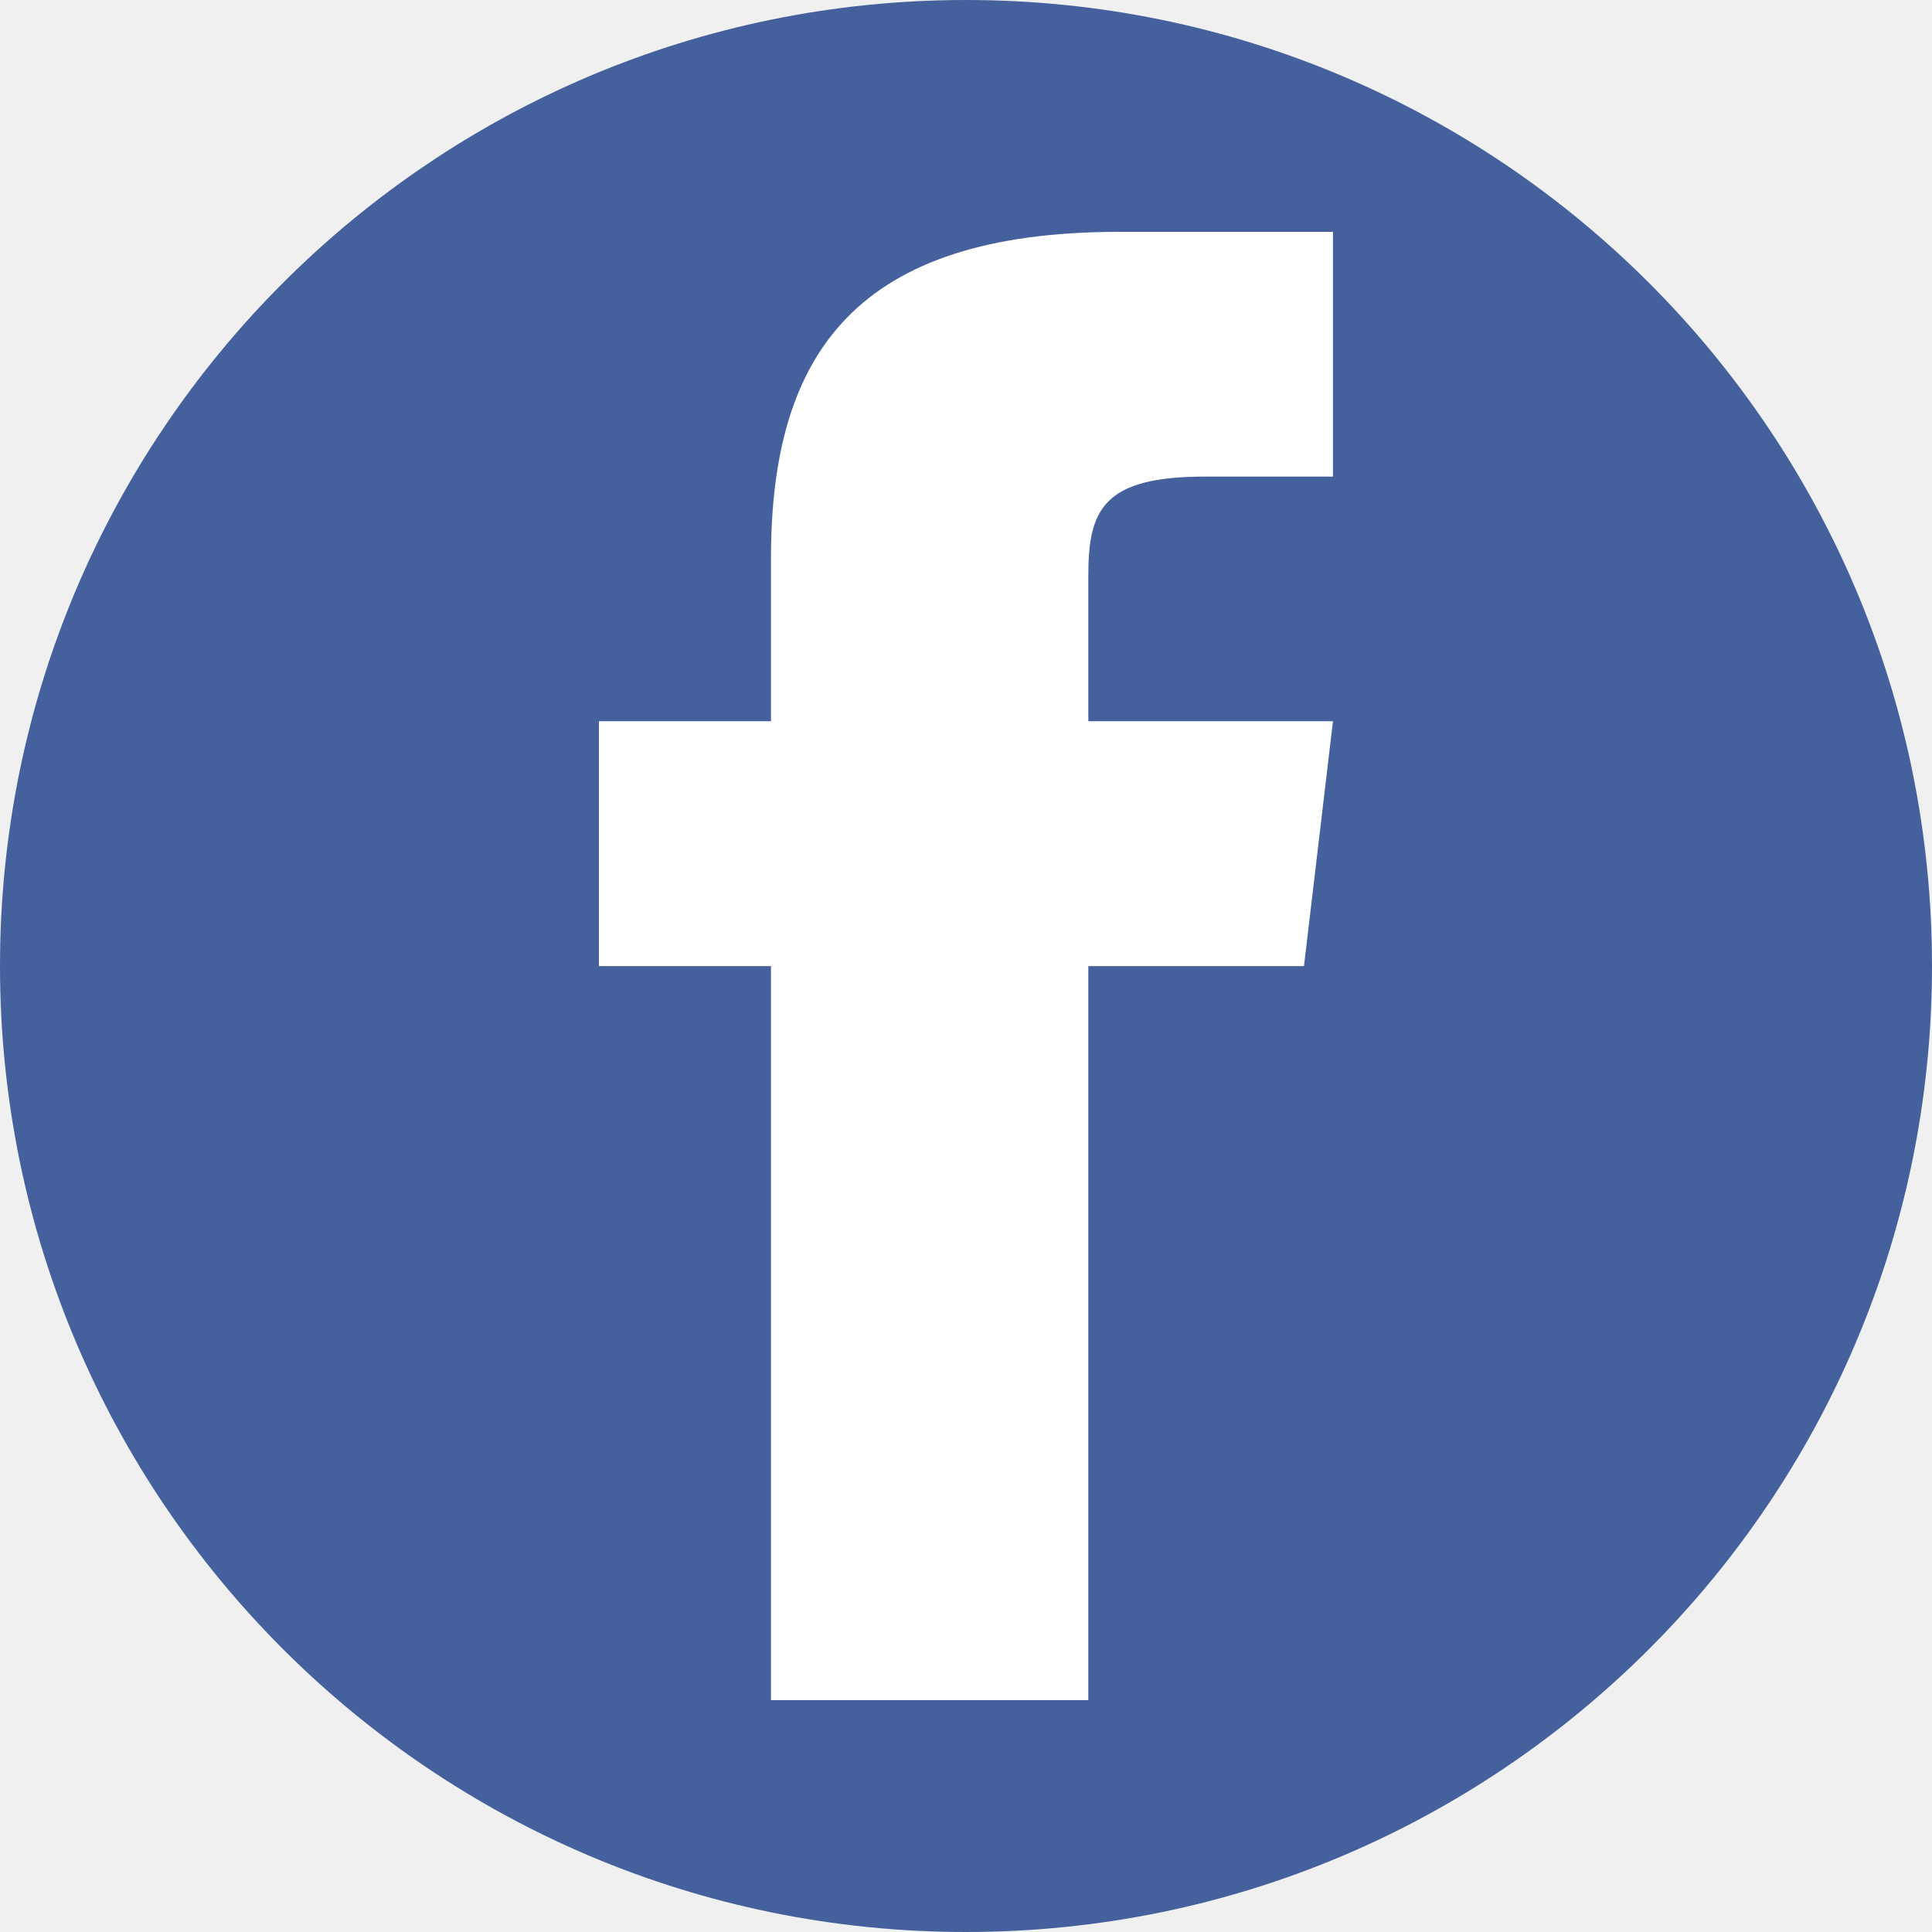
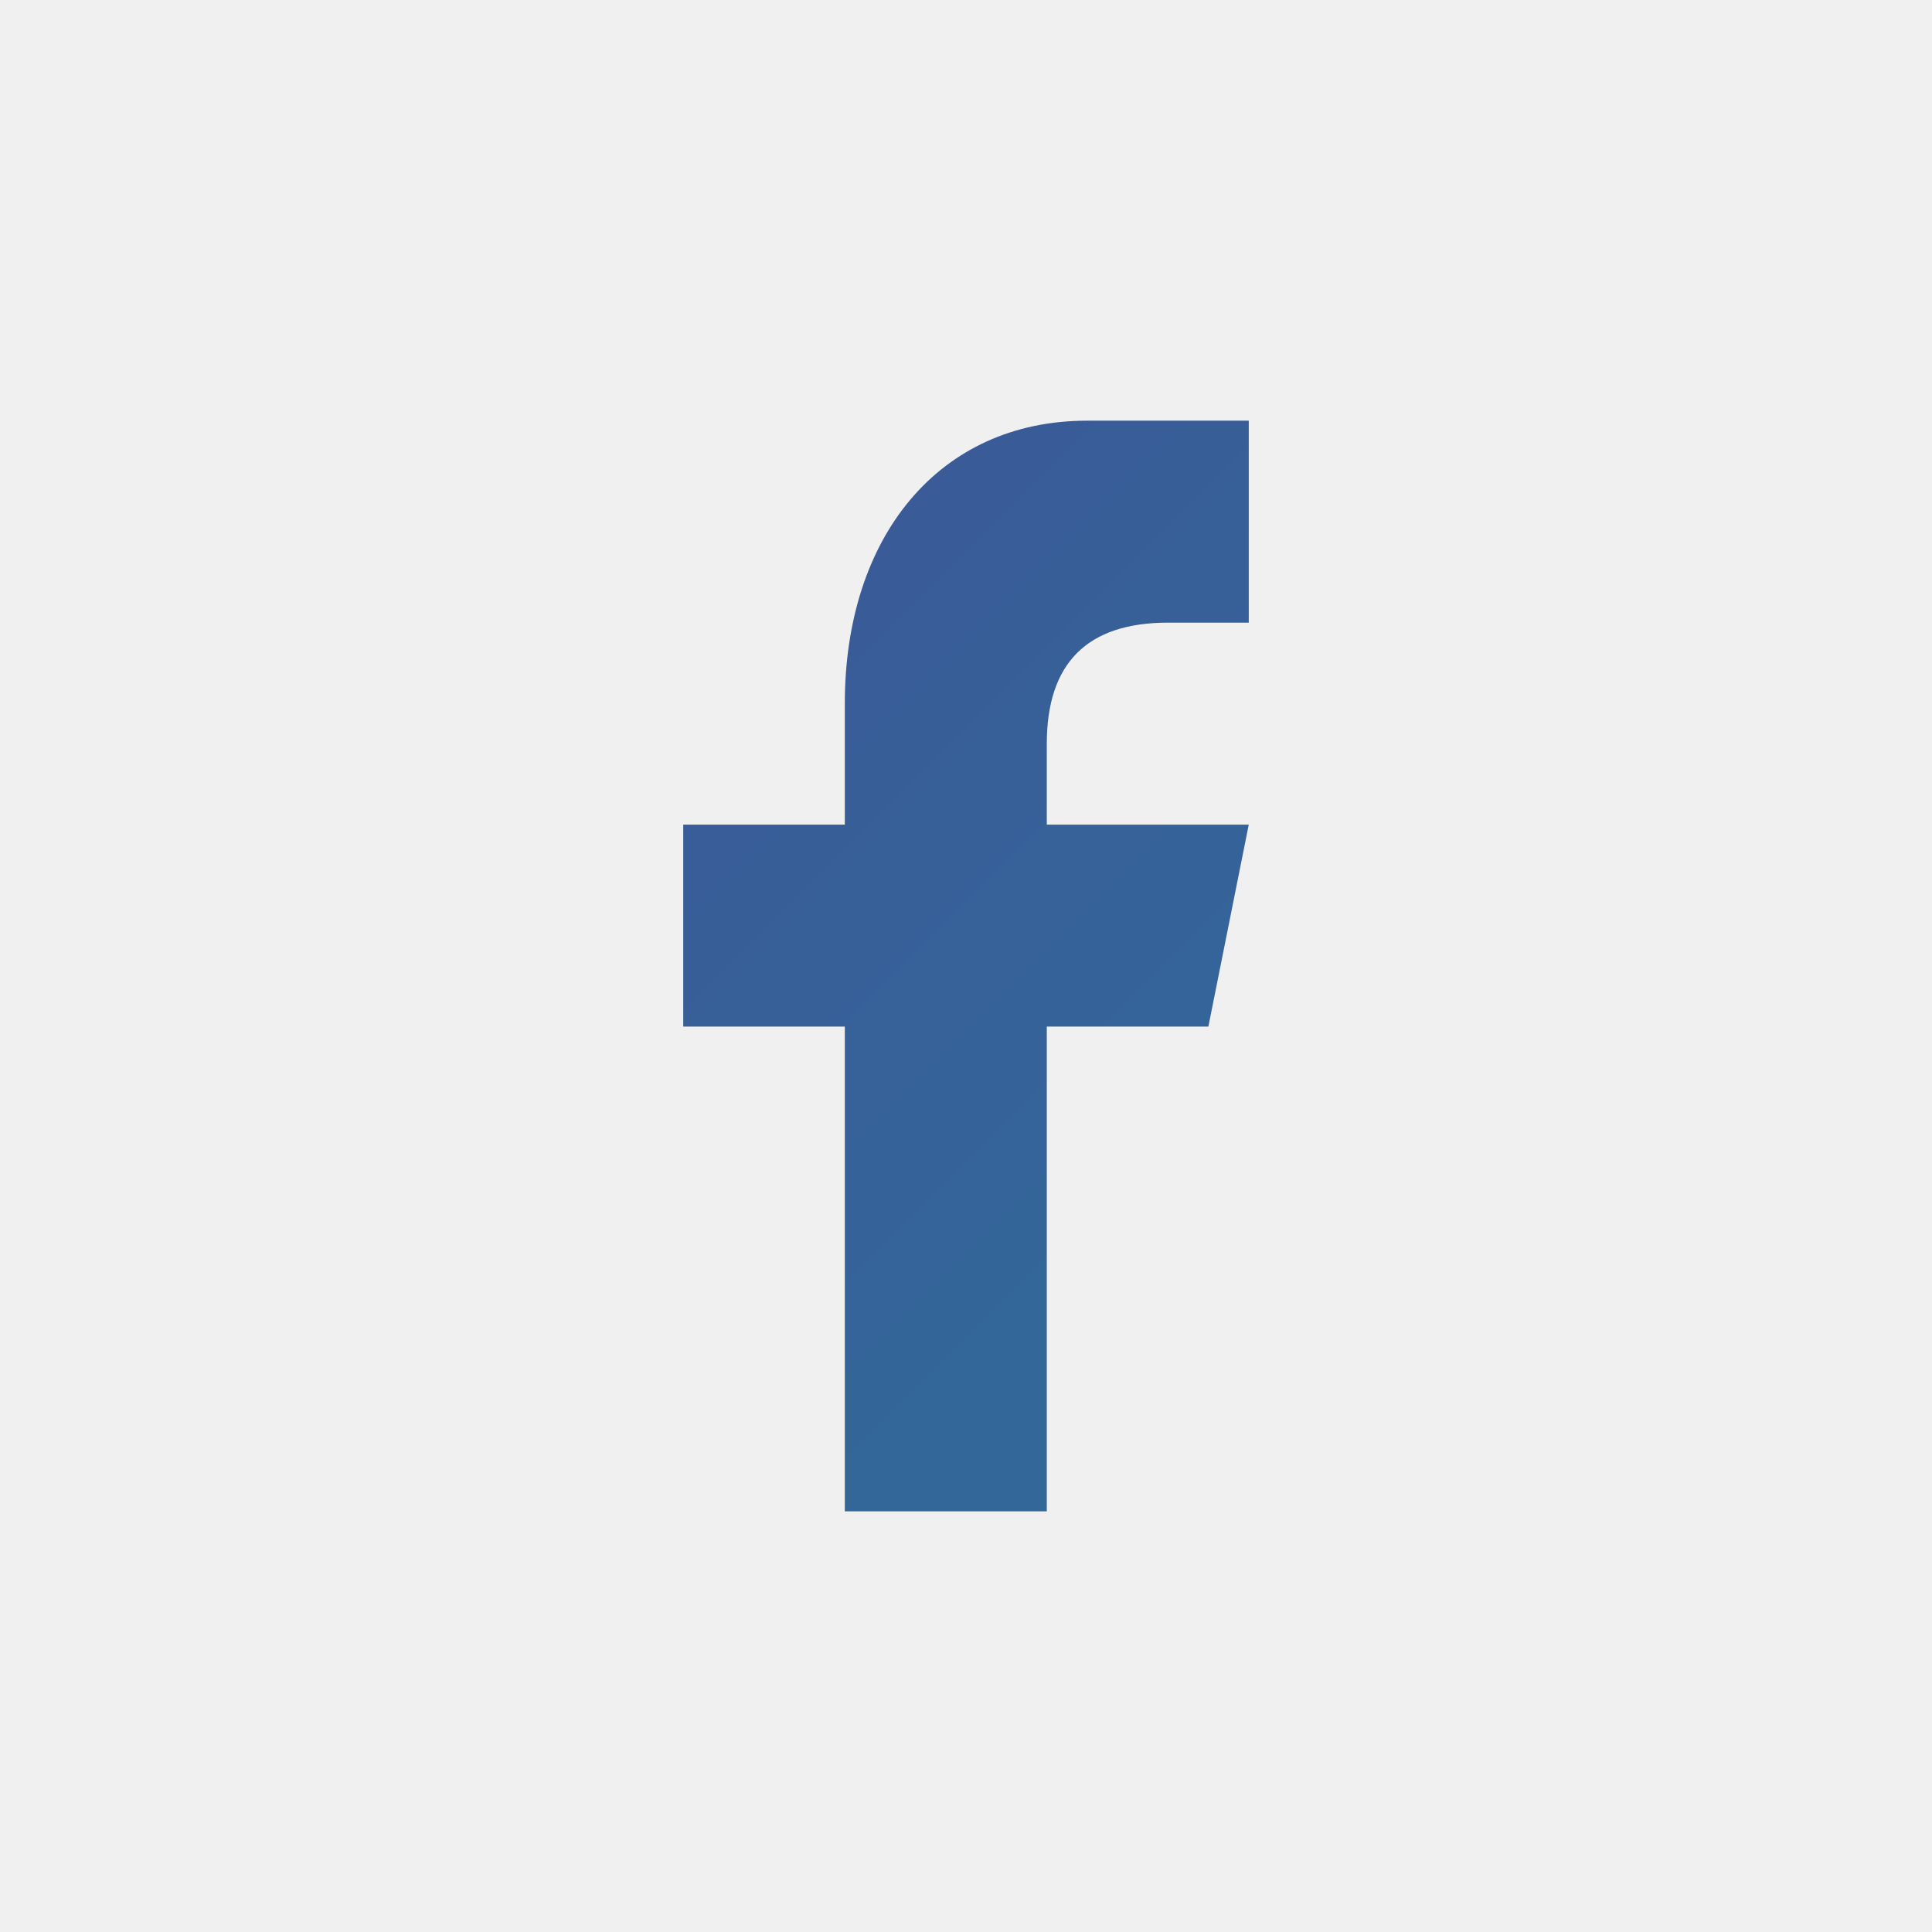
- <svg xmlns="http://www.w3.org/2000/svg" height="500" id="svg2" version="1.1" width="500">
-   <defs id="defs4" />
-   <g id="layer1" transform="translate(0,-552.3622)">
-     <rect height="500" id="rect3758-1" rx="250" ry="250" style="fill:#45619d;fill-opacity:1;stroke:none" width="500" x="0" y="552.362" />
-     <path d="M 289.688 60 C 221.903 60 199.531 91.101 199.531 144.438 L 199.531 186.656 L 155 186.656 L 155 250.031 L 199.531 250.031 L 199.531 440 L 281.656 440 L 281.656 250.031 L 337.469 250.031 L 344.969 186.656 L 281.656 186.656 L 281.656 149 C 281.656 131.98 285.391 123.344 311.812 123.344 L 344.969 123.344 L 344.969 60 L 289.688 60 z " id="rect2989-1" style="fill:#ffffff;fill-opacity:1;stroke:none" transform="translate(0,552.3622)" />
-   </g>
+ <svg xmlns="http://www.w3.org/2000/svg" enable-background="new 0 0 512 512" height="512px" id="Layer_1" version="1.1" viewBox="0 0 512 512" width="512px" xml:space="preserve">
+   <linearGradient gradientTransform="matrix(1 0 0 -1 -41.66 349.04)" gradientUnits="userSpaceOnUse" id="f_1_" x1="213.216" x2="363.21" y1="198.894" y2="48.901">
+     <stop offset="0" style="stop-color:#3B5998" />
+     <stop offset="1" style="stop-color:#336699" />
+   </linearGradient>
+   <path d="M277.41,400.519V272.058h42.82l10.705-53.525H277.41v-21.41  c0-21.41,10.726-32.115,32.115-32.115h21.41v-53.525c-10.705,0-23.98,0-42.82,0c-39.341,0-64.23,30.841-64.23,74.935v32.115h-42.82  v53.525h42.82v128.46L277.41,400.519L277.41,400.519z" fill="url(#f_1_)" id="f_9_" />
</svg>
